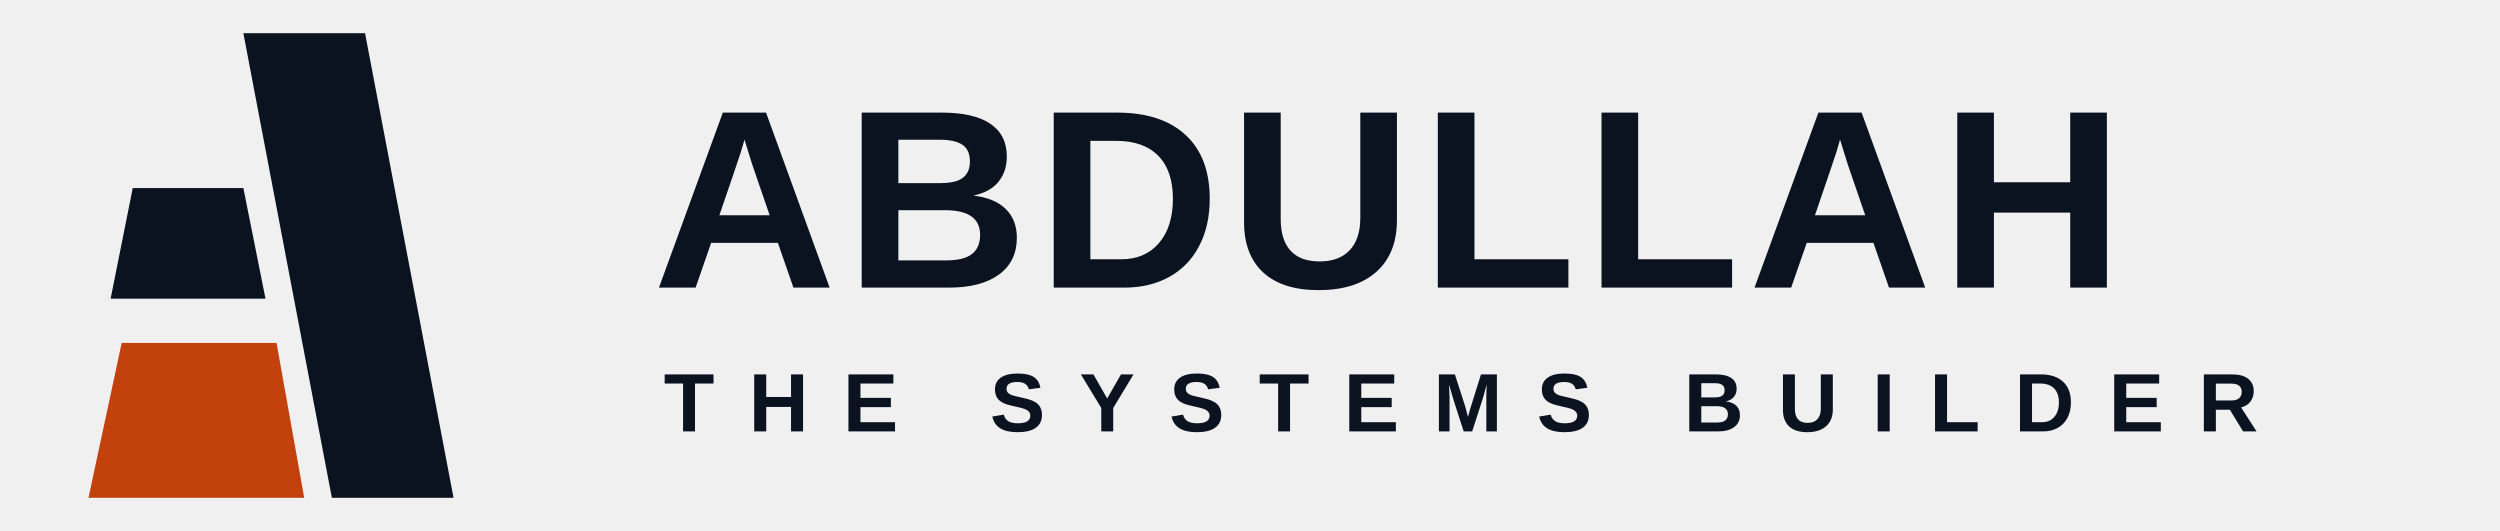
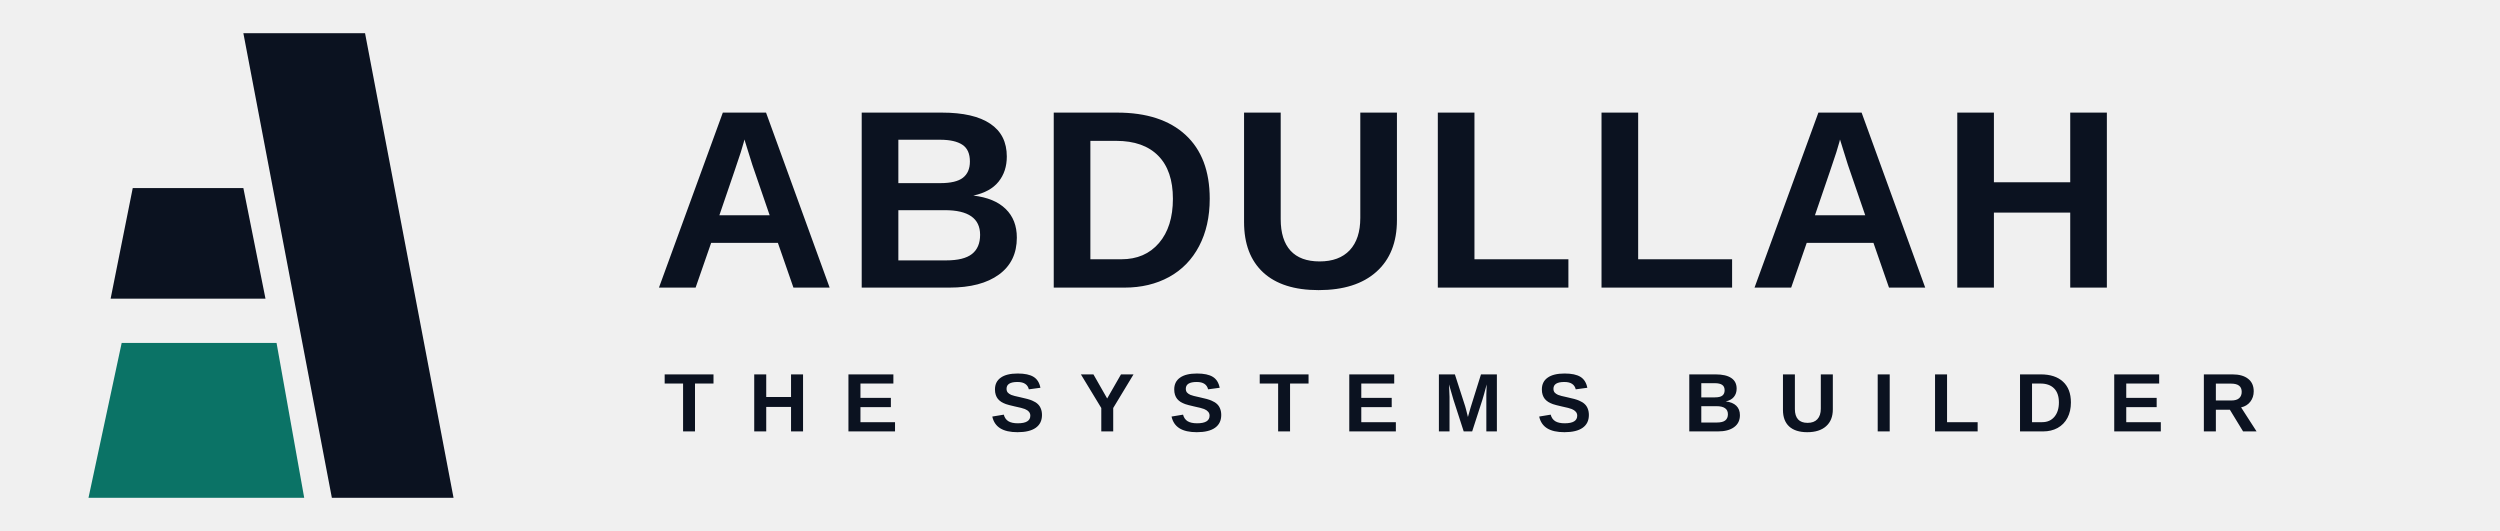
<svg xmlns="http://www.w3.org/2000/svg" viewBox="0 0 452 96" width="452" height="96" role="img" aria-label="Abdullah — The Systems Builder">
  <style>
    .ink { fill: #0B1220; }
    .type { font-family: Manrope, "Helvetica Neue", Arial, sans-serif; }
    @media (prefers-color-scheme: dark) { .ink { fill: #FFFFFF; } }
  </style>
  <path class="ink" d="M44 6 L66 6 L82 90 L60 90 Z" />
  <path class="ink" d="M24 34 L44 34 L48 54 L20 54 Z" />
-   <path fill="#C2410C" d="M22 62 L50 62 L55 90 L16 90 Z" />
+   <path fill="#0B7366" d="M22 62 L50 62 L55 90 L16 90 Z" />
  <text class="ink type" x="118" y="52" font-size="46" font-weight="800" letter-spacing="1.5">ABDULLAH</text>
  <text class="ink type" x="120" y="78" font-size="15" font-weight="600" letter-spacing="6.2">THE SYSTEMS BUILDER</text>
</svg>
